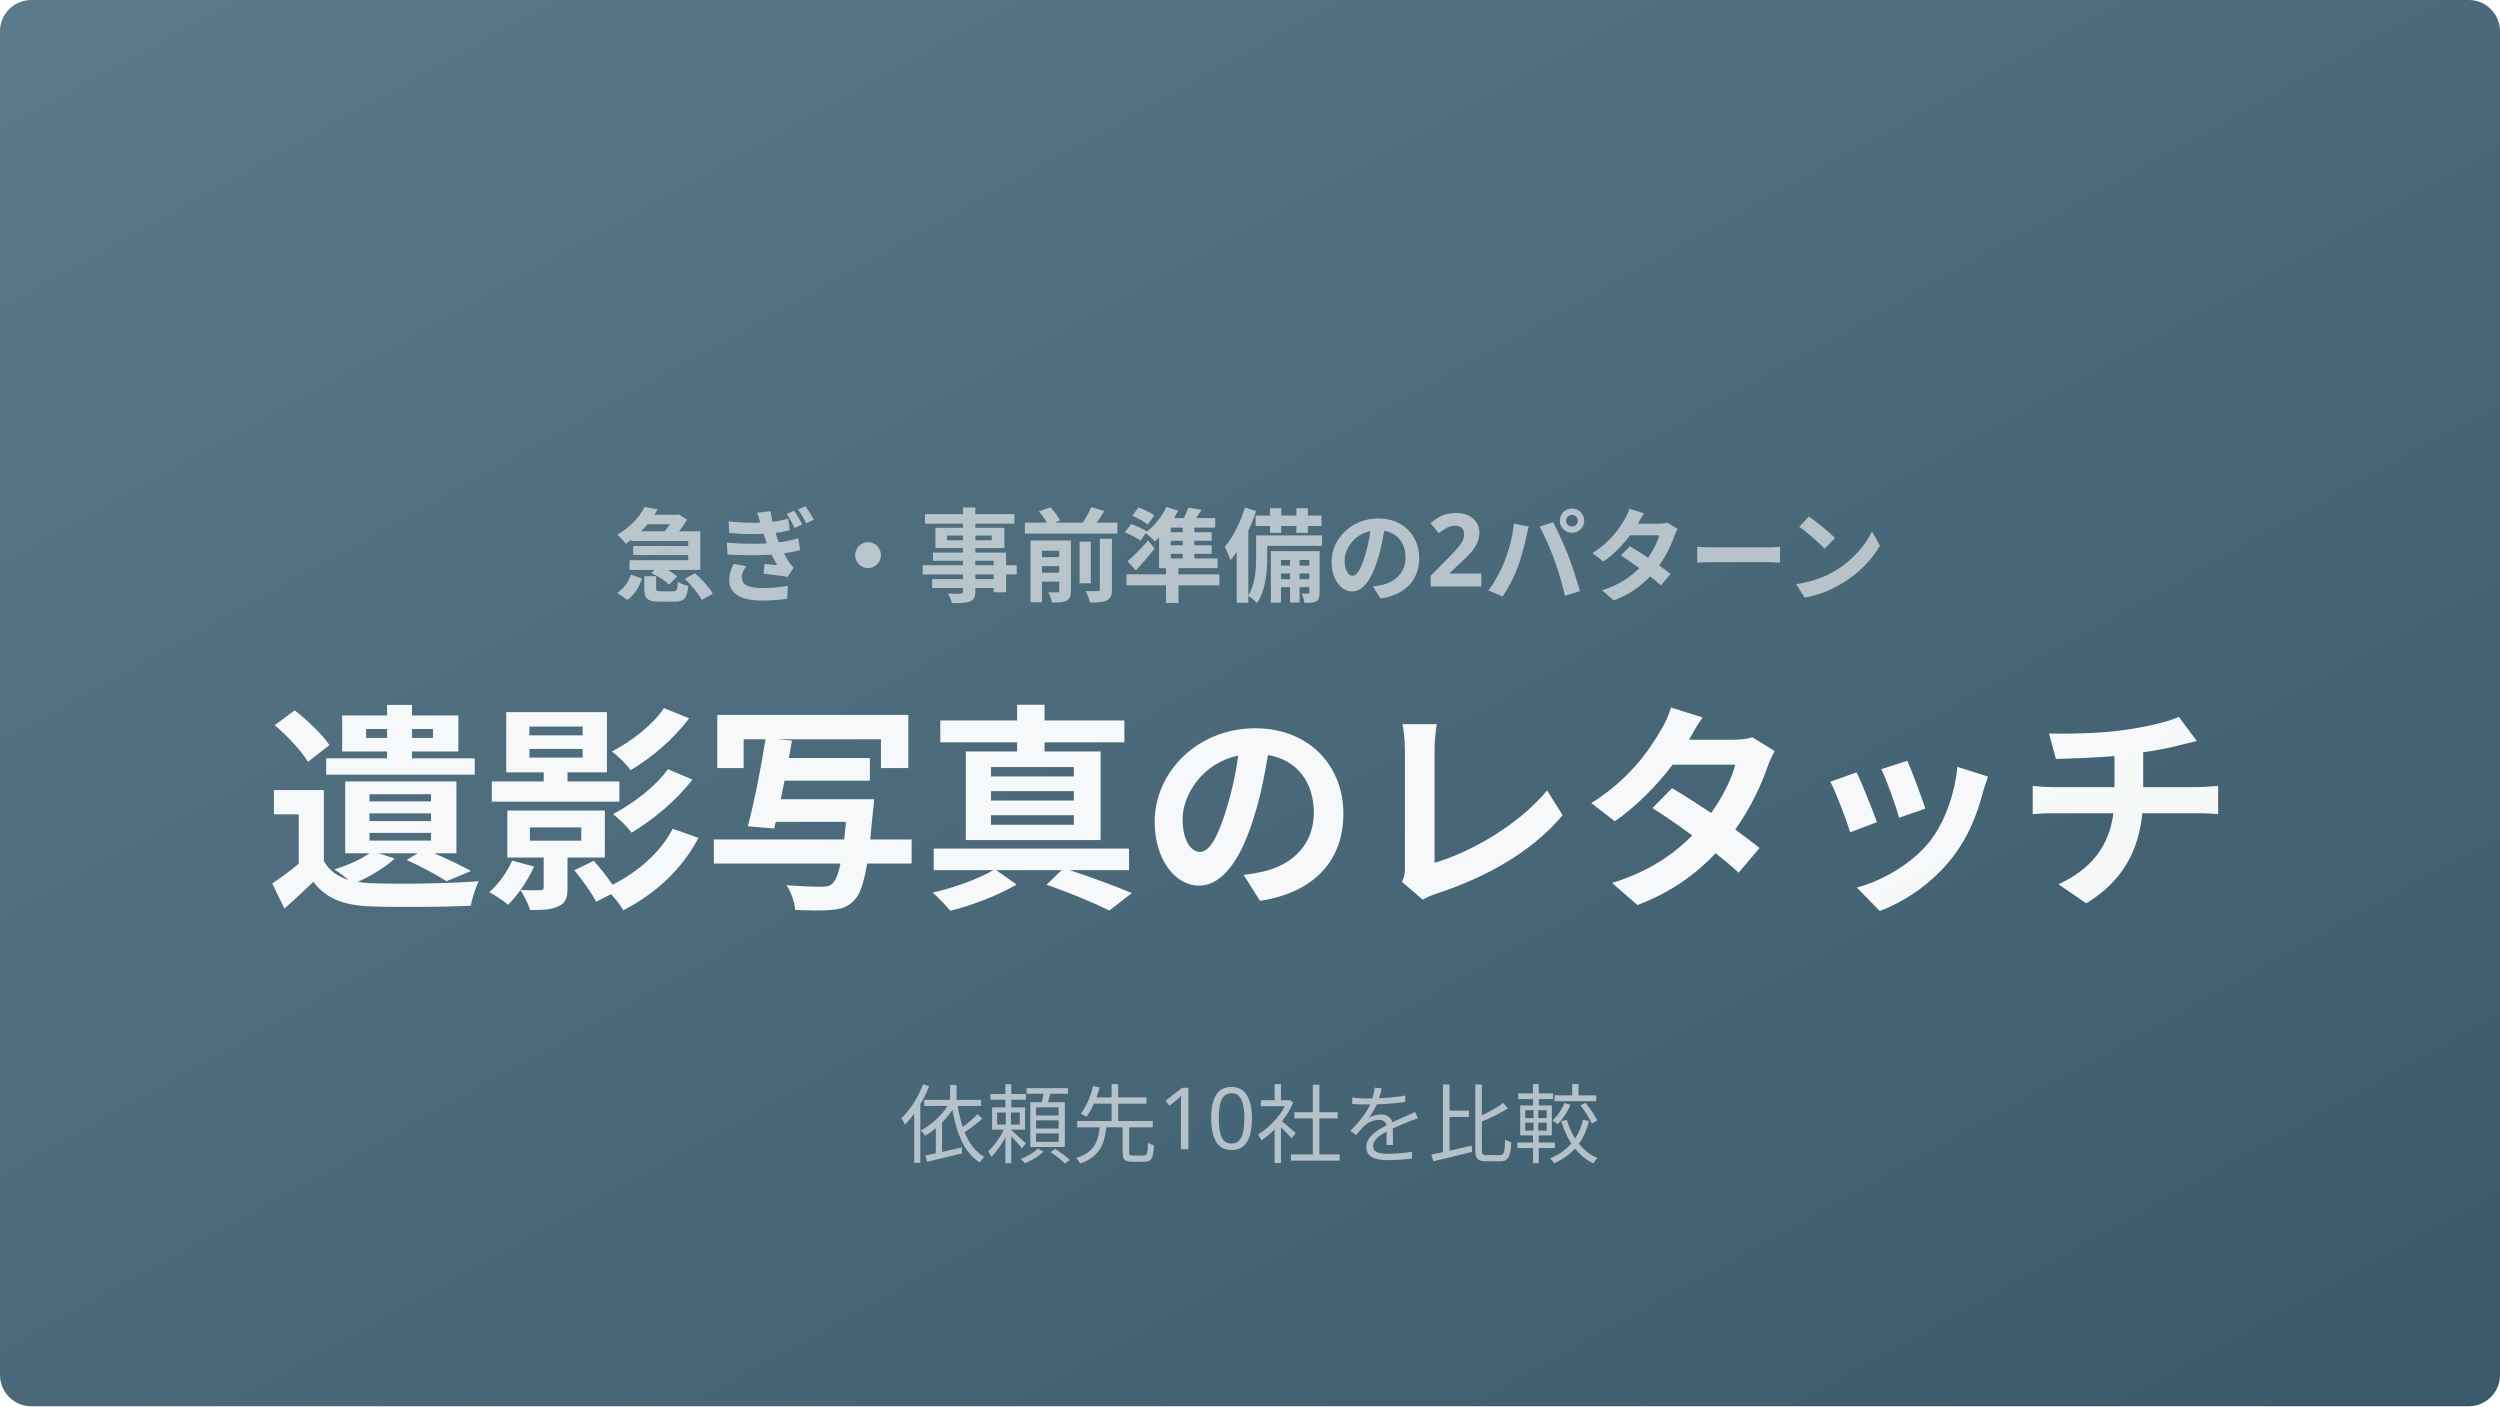
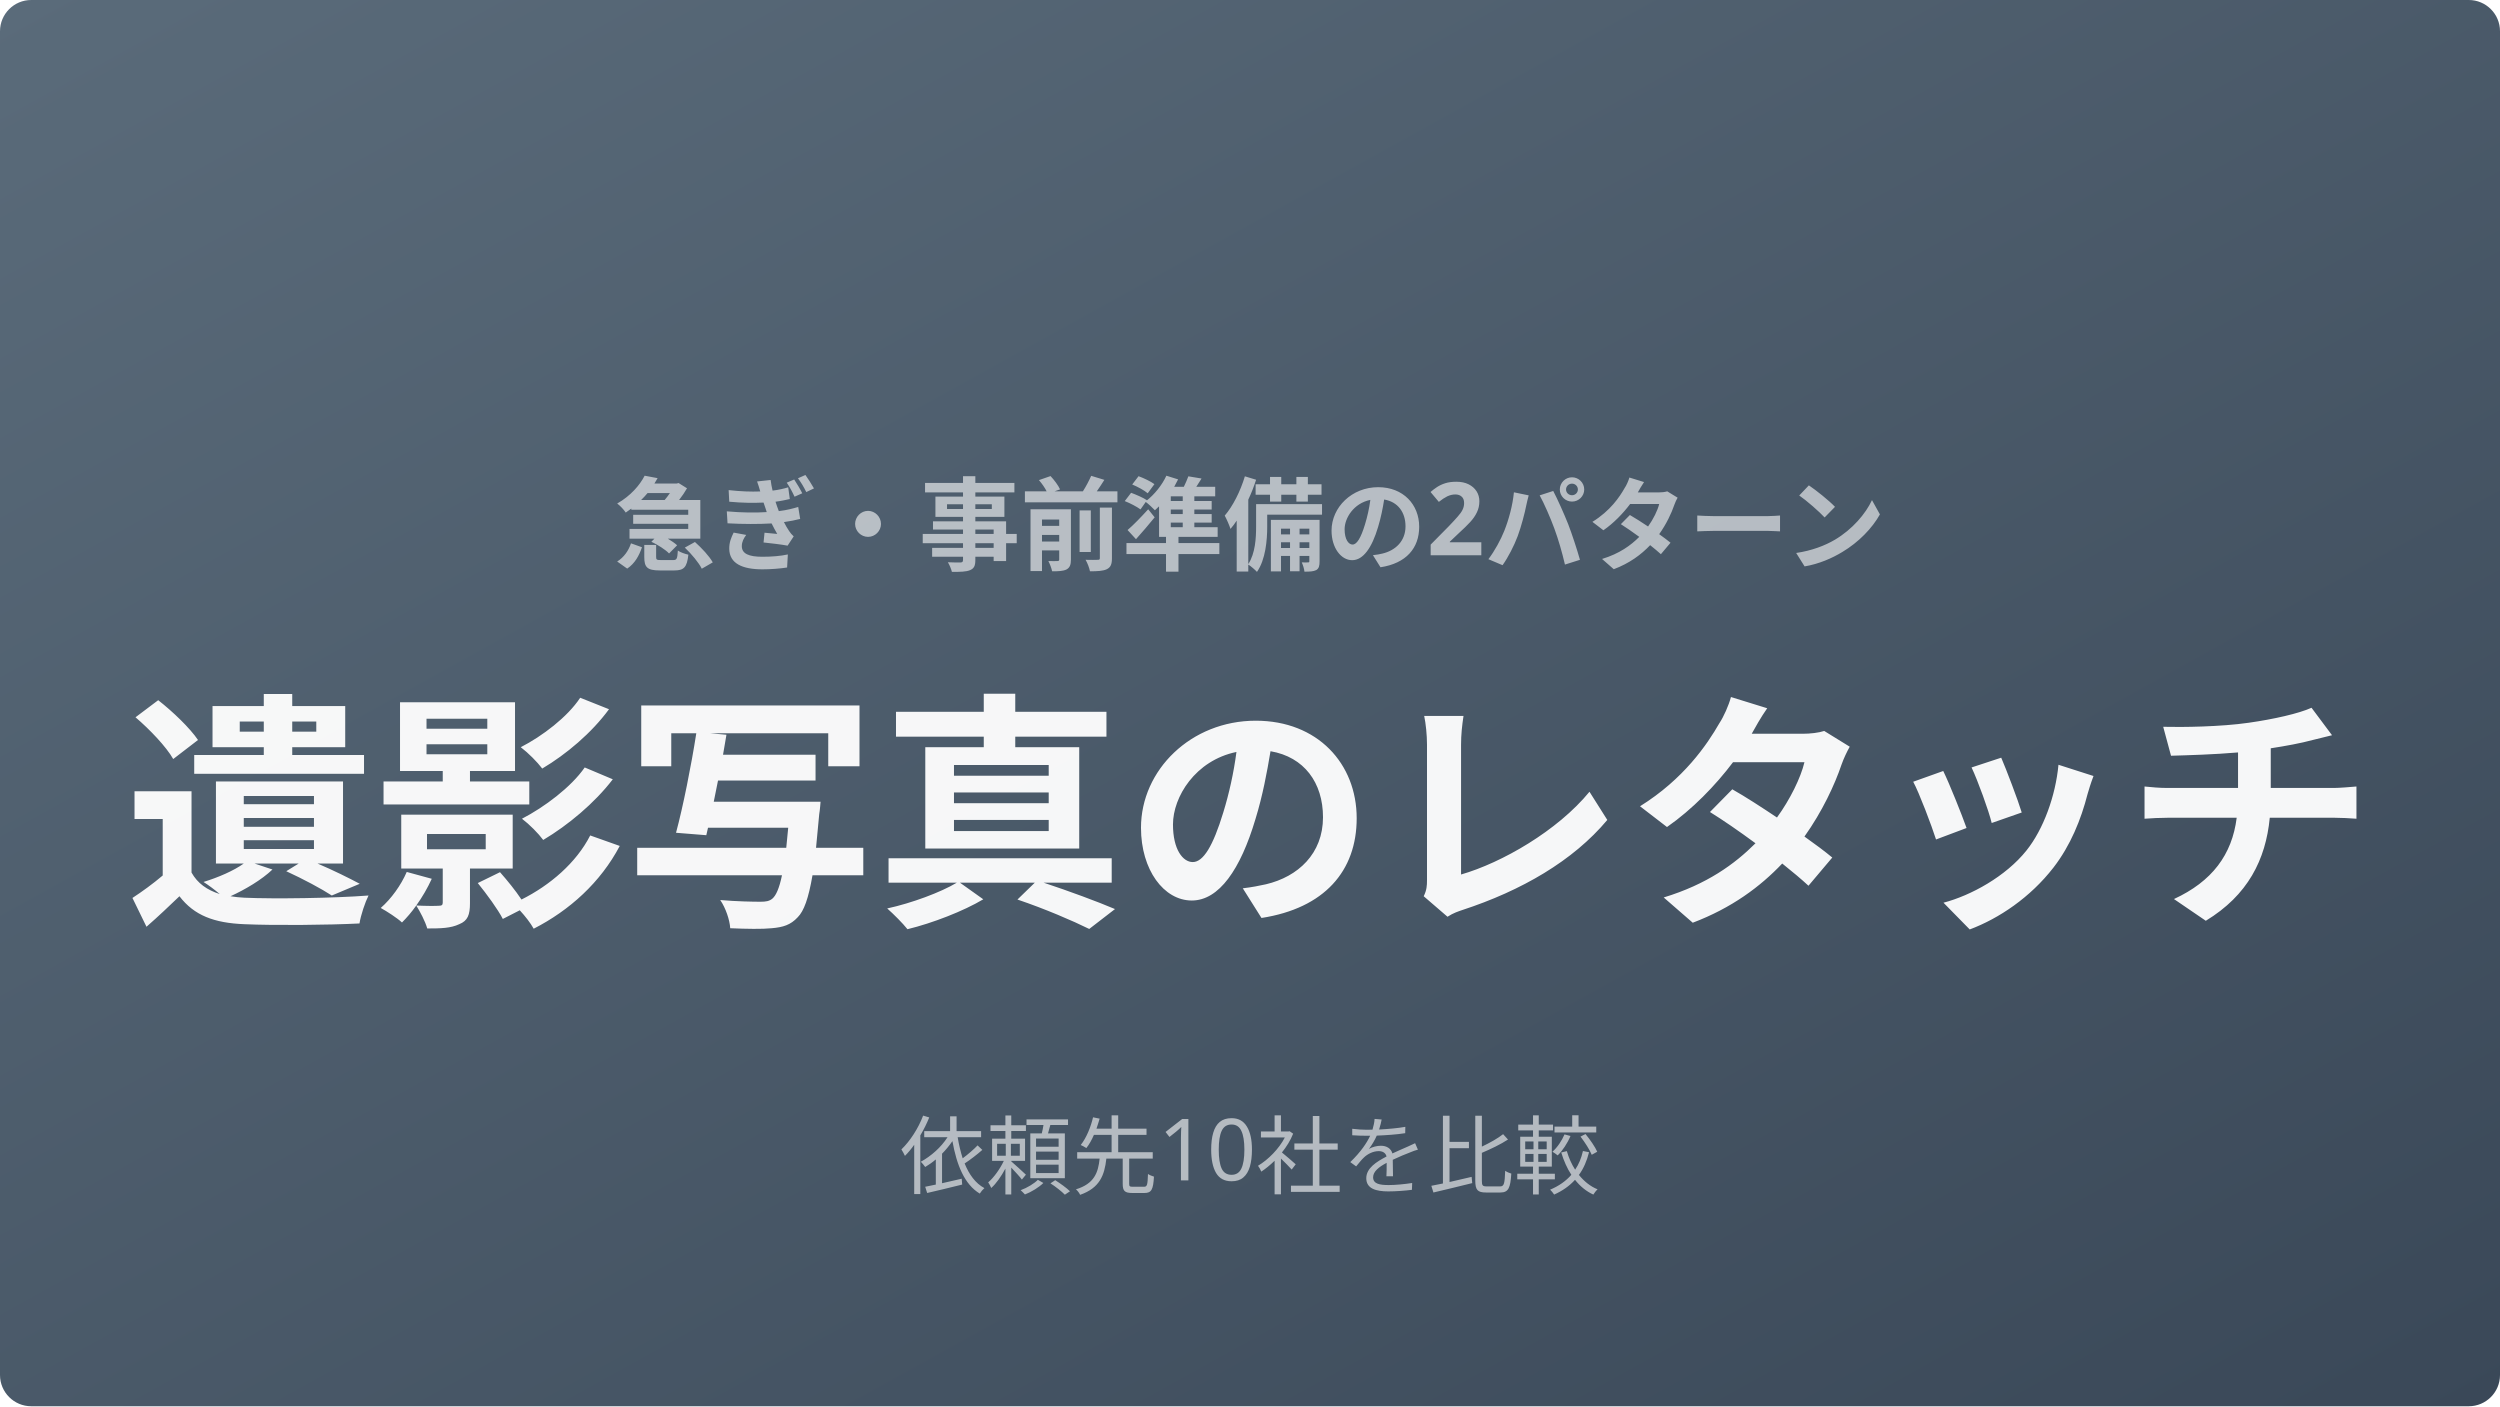
<svg xmlns="http://www.w3.org/2000/svg" viewBox="0 0 320 180" width="320" height="180">
  <defs>
    <linearGradient id="g" x1="0%" y1="0%" x2="100%" y2="100%">
-       <stop offset="0%" stop-color="#5a7a8a" />
-       <stop offset="100%" stop-color="#3a5a6b" />
+       <stop offset="0%" stop-color="#5a6b7a" />
+       <stop offset="100%" stop-color="#3a4858" />
    </linearGradient>
  </defs>
  <rect width="320" height="180" fill="url(#g)" rx="4" />
-   <text x="160" y="76" text-anchor="middle" fill="rgba(255,255,255,0.6)" font-family="sans-serif" font-size="13" font-weight="600">急ぎ・事前準備の2パターン</text>
-   <text x="160" y="114" text-anchor="middle" fill="rgba(255,255,255,0.95)" font-family="sans-serif" font-size="28" font-weight="700">遺影写真のレタッチ</text>
-   <text x="160" y="148" text-anchor="middle" fill="rgba(255,255,255,0.6)" font-family="sans-serif" font-size="11">依頼先10社を比較</text>
+   <text x="160" y="72" text-anchor="middle" fill="rgba(255,255,255,0.6)" font-family="sans-serif" font-size="13" font-weight="600">急ぎ・事前準備の2パターン</text>
+   <text x="160" y="116" text-anchor="middle" fill="rgba(255,255,255,0.95)" font-family="sans-serif" font-size="32" font-weight="700">遺影写真のレタッチ</text>
+   <text x="160" y="152" text-anchor="middle" fill="rgba(255,255,255,0.6)" font-family="sans-serif" font-size="11">依頼先10社を比較</text>
</svg>
